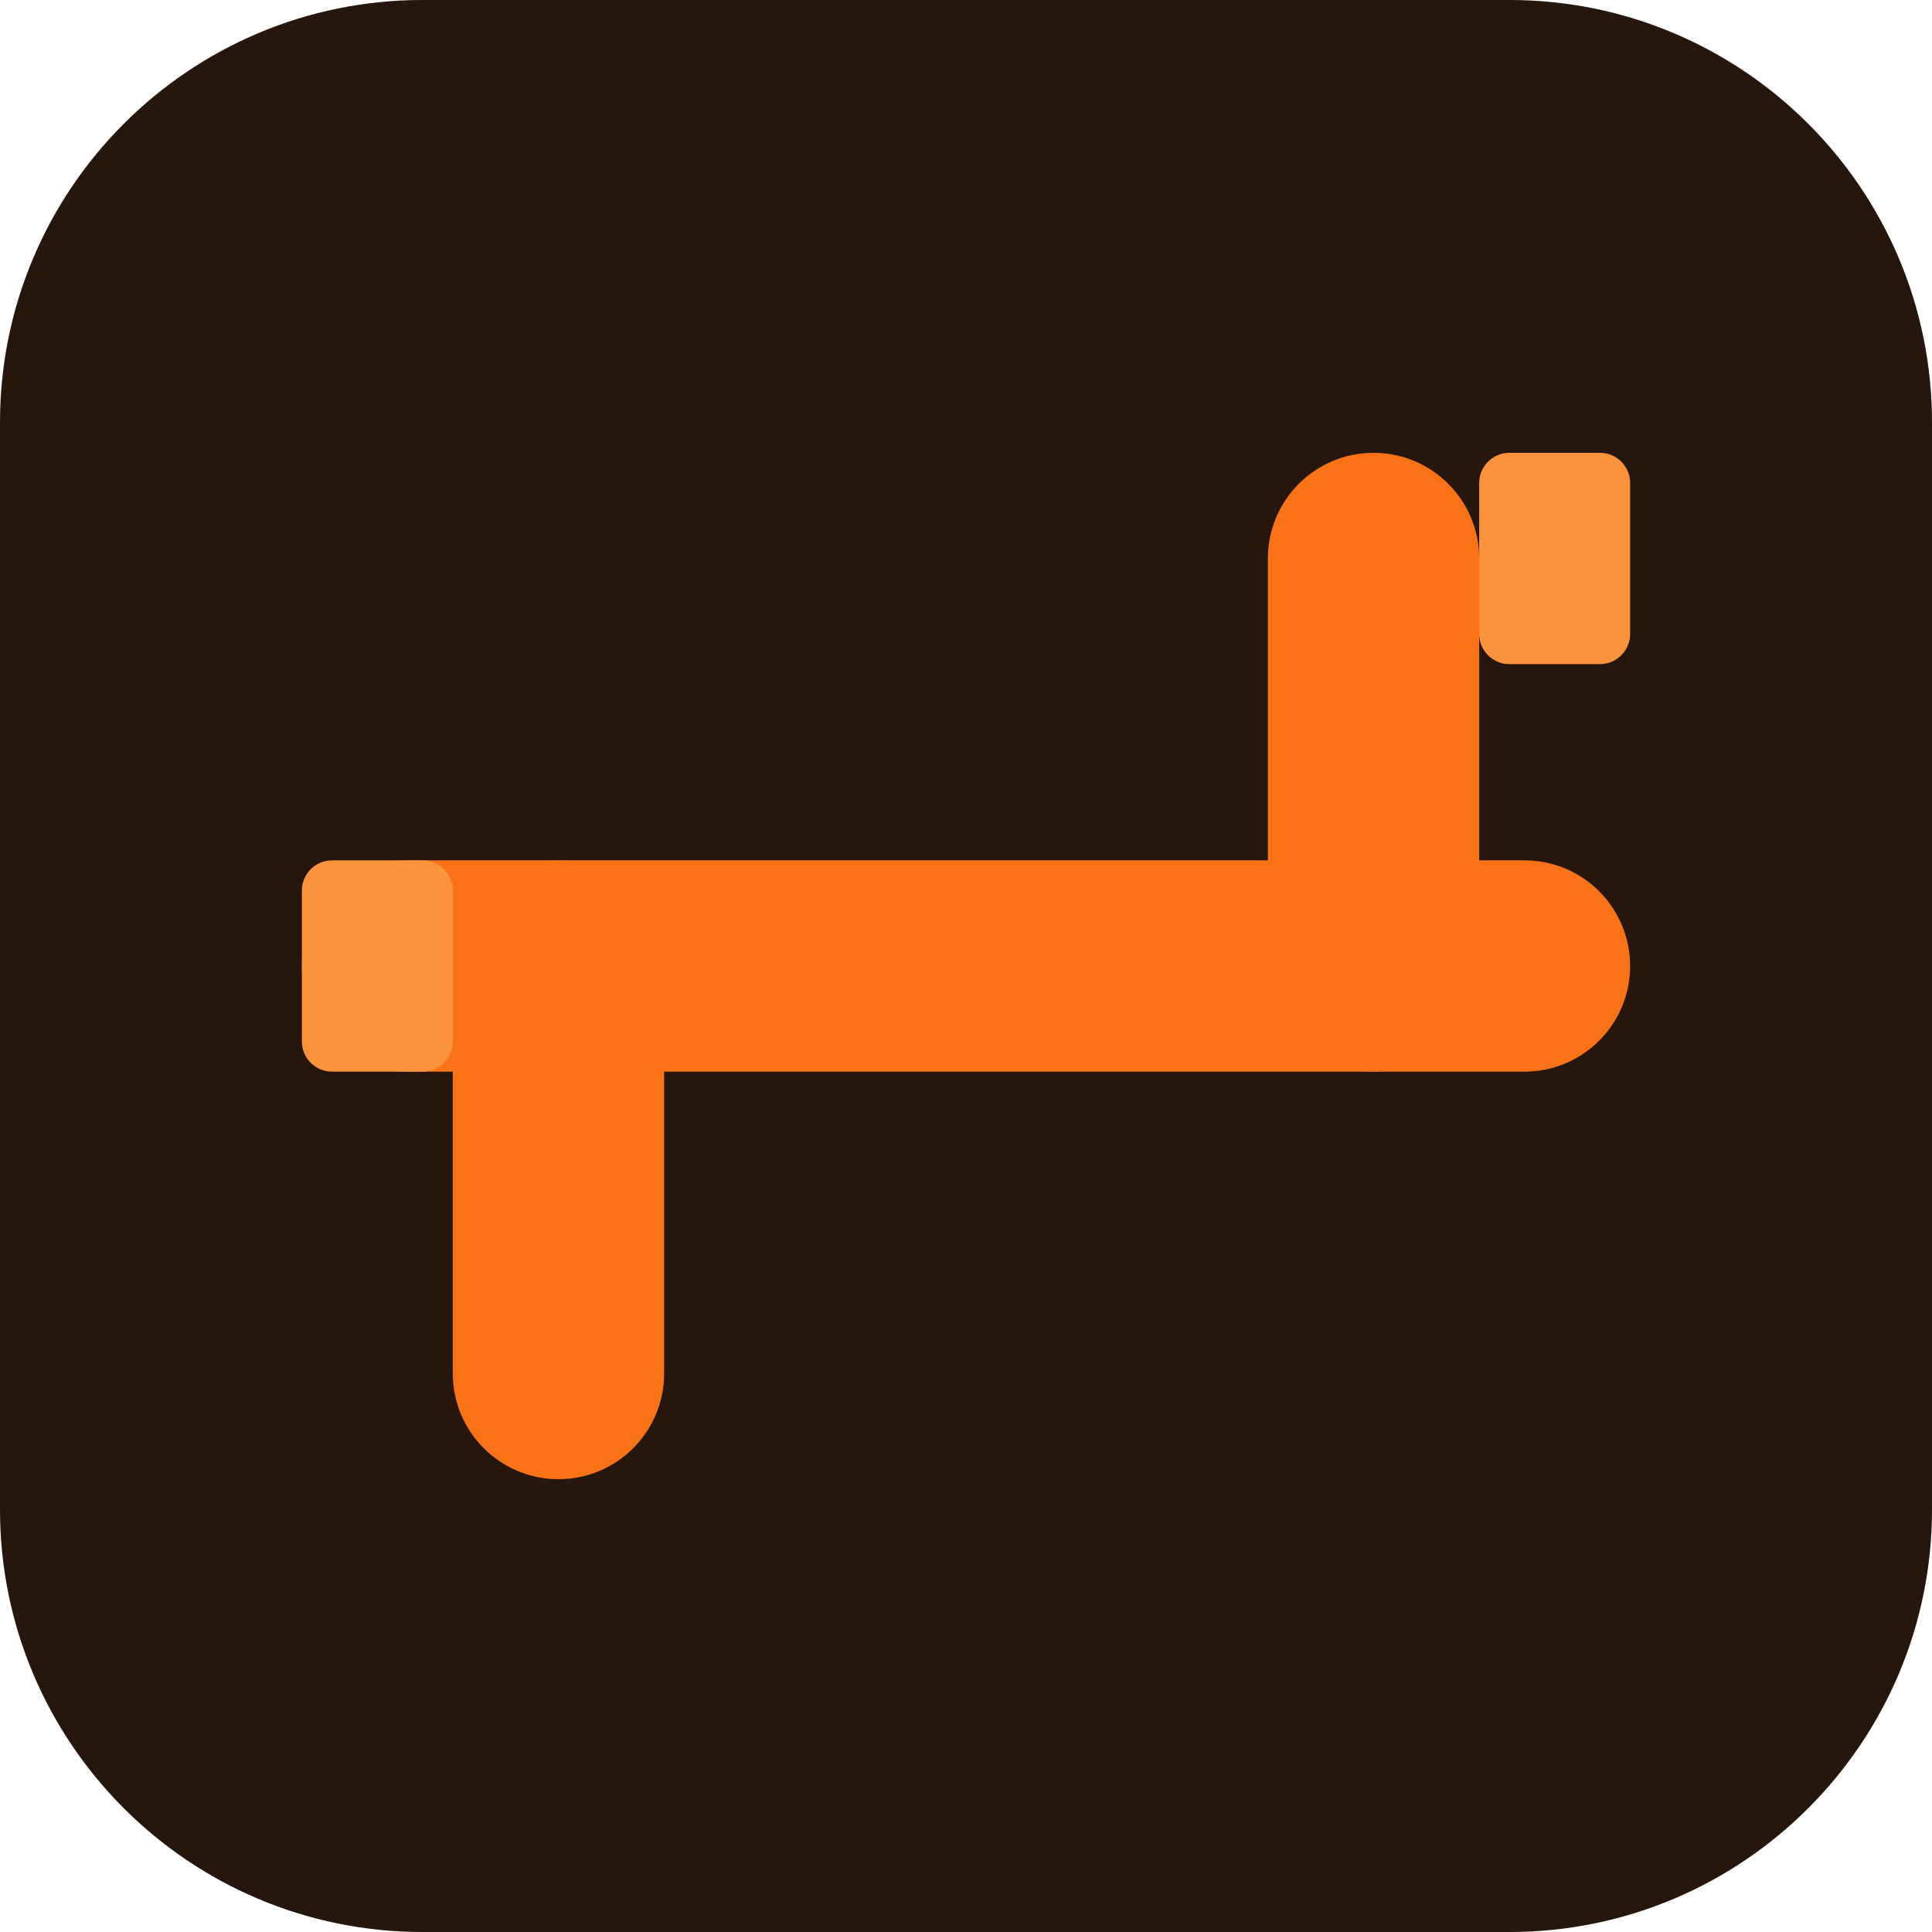
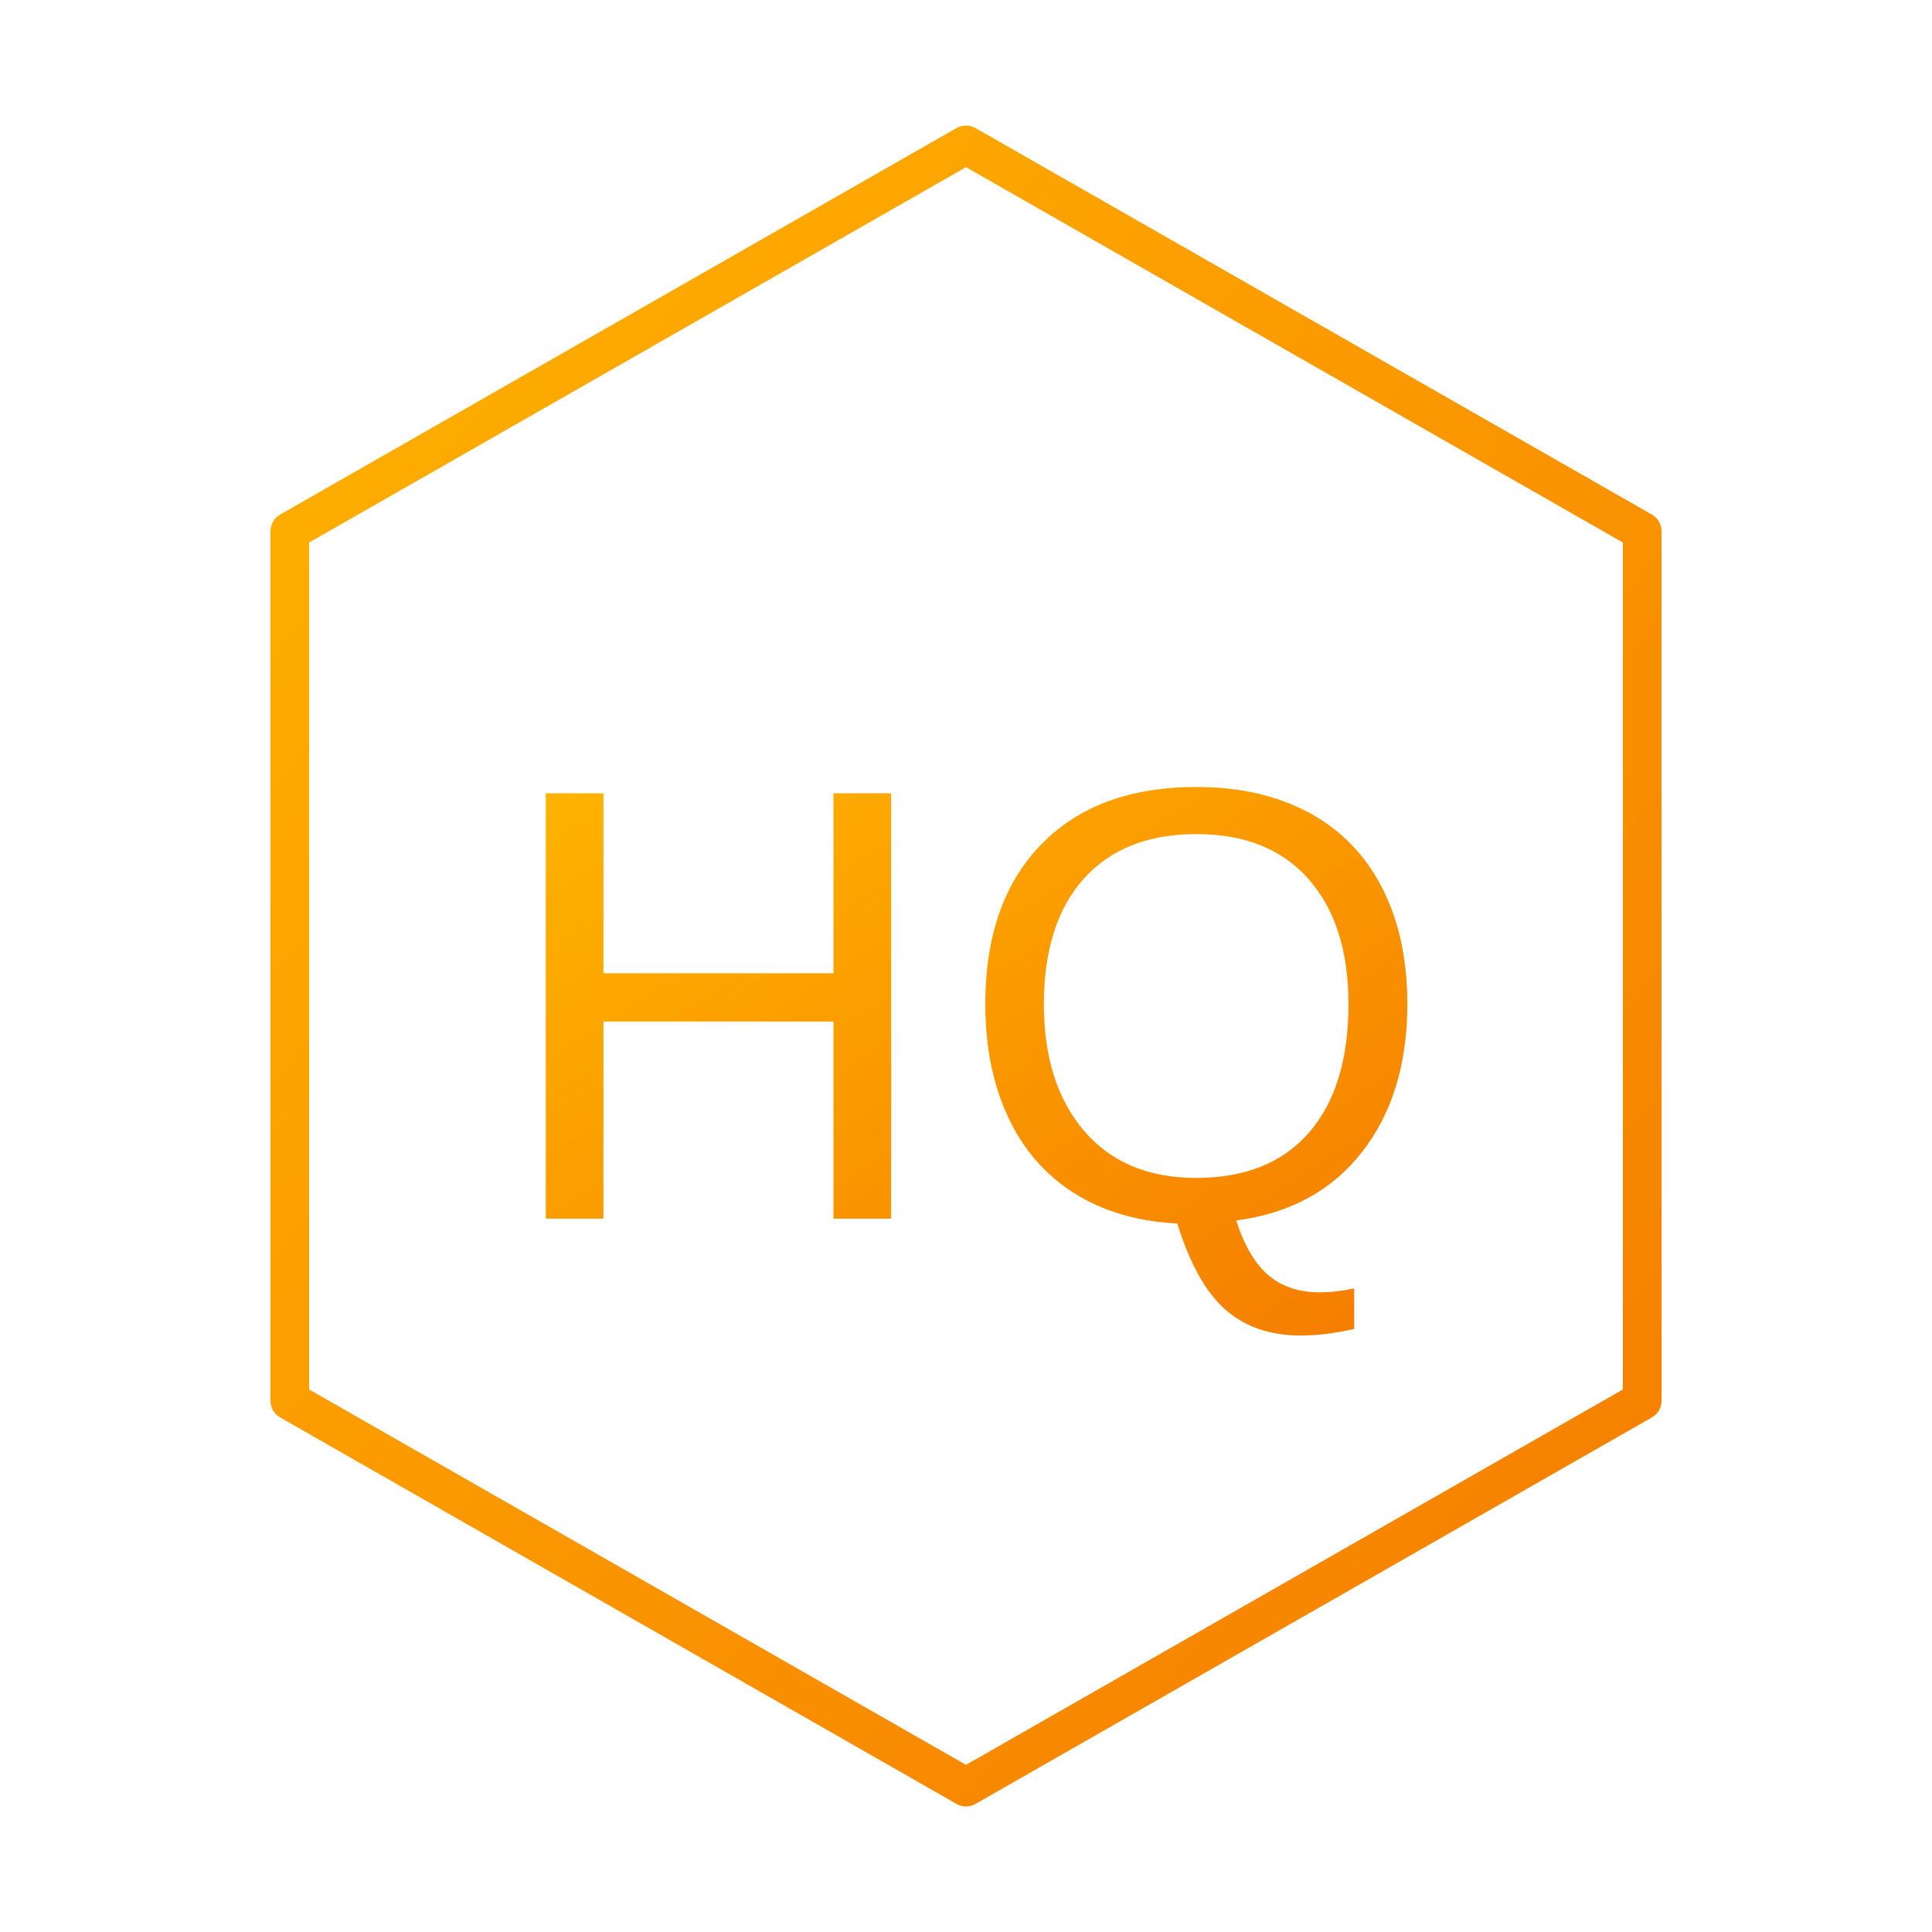
- <svg xmlns="http://www.w3.org/2000/svg" viewBox="0 0 512 512">
-   <rect width="512" height="512" rx="112" fill="#0a0a0a" />
-   <rect width="512" height="512" rx="112" fill="#f97316" fill-opacity="0.12" />
-   <rect x="80" y="228" width="352" height="56" rx="28" fill="#f97316" />
-   <rect x="336" y="120" width="56" height="164" rx="28" fill="#f97316" />
-   <rect x="120" y="228" width="56" height="164" rx="28" fill="#f97316" />
-   <rect x="80" y="228" width="40" height="56" rx="8" fill="#fb923c" />
-   <rect x="392" y="120" width="40" height="56" rx="8" fill="#fb923c" />
+ <svg xmlns="http://www.w3.org/2000/svg" viewBox="0 0 200 200">
+   <defs>
+     <linearGradient id="honeyGradient" x1="0%" y1="0%" x2="100%" y2="100%">
+       <stop offset="0%" stop-color="#FFB300" />
+       <stop offset="100%" stop-color="#F57C00" />
+     </linearGradient>
+   </defs>
+   <polygon points="100,15 170,55 170,145 100,185 30,145 30,55" fill="none" stroke="url(#honeyGradient)" stroke-width="4" stroke-linejoin="round" />
+   <text x="50%" y="54%" text-anchor="middle" dominant-baseline="middle" font-family="Montserrat, Arial, sans-serif" font-size="64" font-weight="500" fill="url(#honeyGradient)" letter-spacing="1.5">
+     HQ
+   </text>
</svg>
